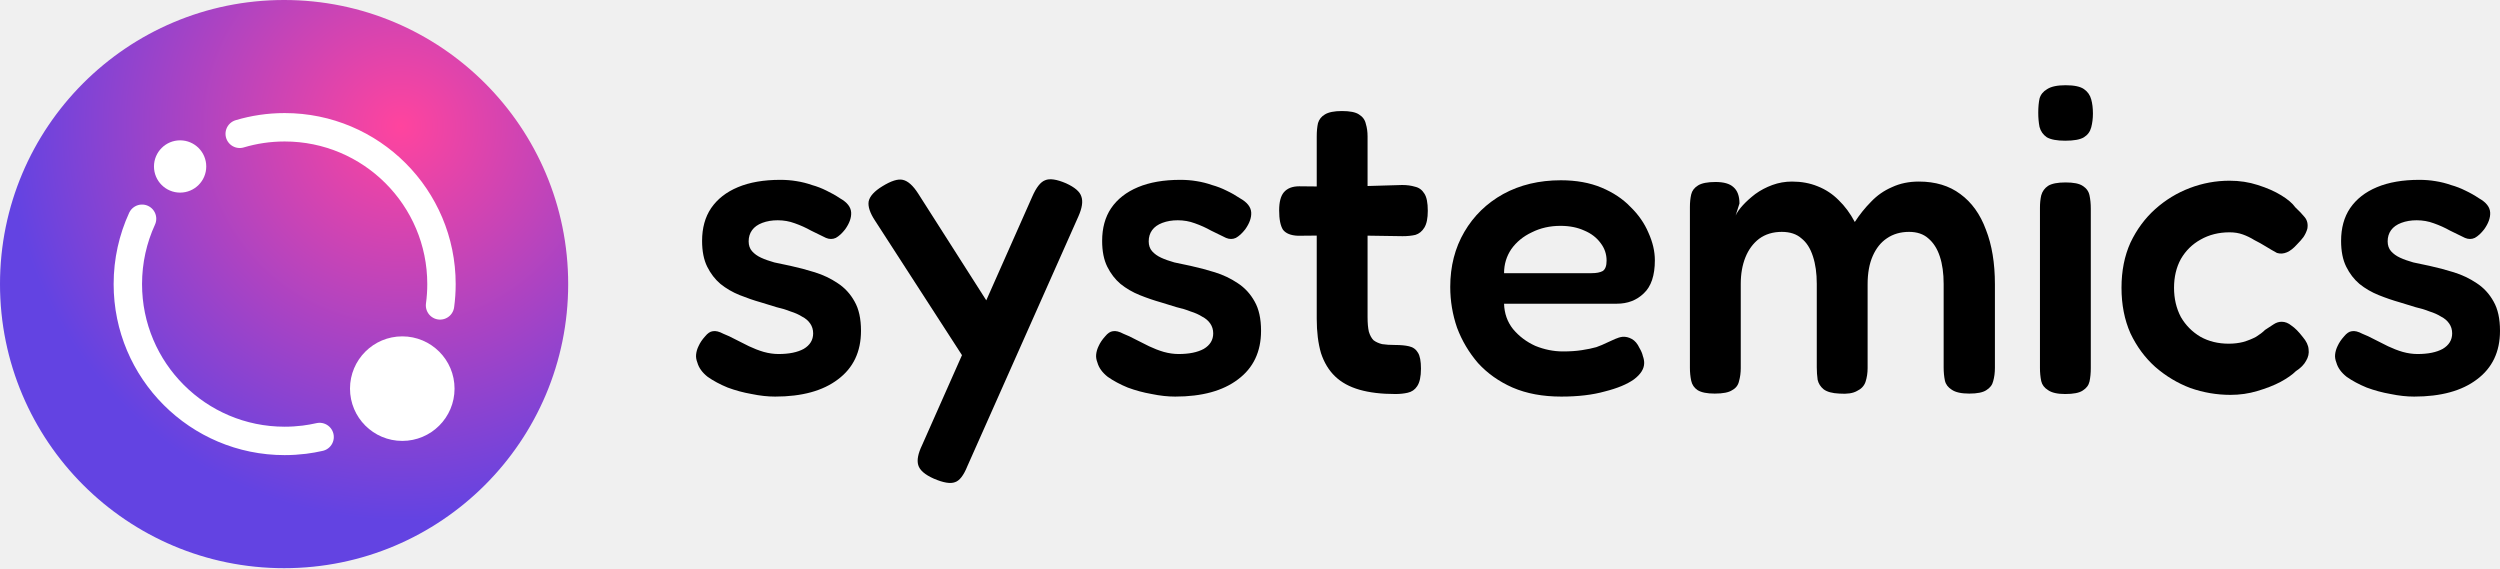
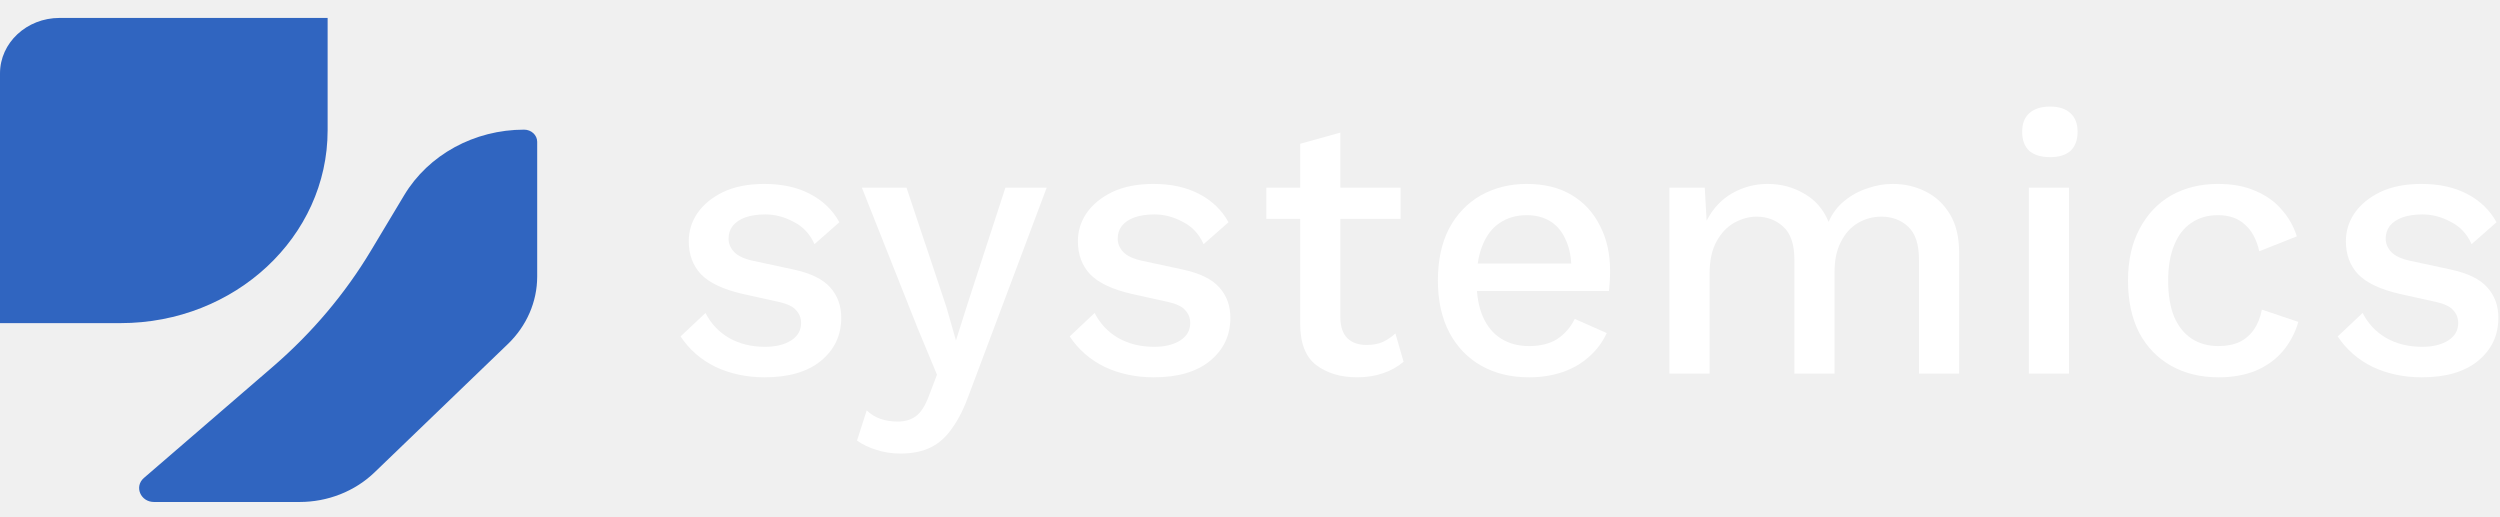
- <svg xmlns="http://www.w3.org/2000/svg" width="176" height="40" viewBox="0 0 176 40" fill="none">
-   <g clip-path="url(#clip0_976_277)">
-     <path d="M54.569 27.92C54.048 27.92 53.497 27.86 52.916 27.739C52.334 27.638 51.773 27.486 51.231 27.285C50.69 27.063 50.219 26.81 49.818 26.528C49.437 26.225 49.197 25.892 49.096 25.529C49.016 25.327 48.986 25.135 49.006 24.953C49.026 24.751 49.086 24.55 49.187 24.348C49.287 24.126 49.437 23.904 49.638 23.682C49.818 23.46 49.998 23.338 50.179 23.318C50.379 23.278 50.63 23.338 50.931 23.5C51.191 23.601 51.472 23.732 51.773 23.894C52.093 24.055 52.414 24.217 52.735 24.378C53.076 24.54 53.417 24.671 53.758 24.772C54.118 24.873 54.469 24.923 54.81 24.923C55.552 24.923 56.143 24.802 56.584 24.56C57.025 24.297 57.246 23.934 57.246 23.47C57.246 23.207 57.176 22.975 57.035 22.773C56.895 22.572 56.705 22.41 56.464 22.289C56.243 22.148 55.973 22.026 55.652 21.926C55.351 21.805 55.02 21.704 54.66 21.623C54.319 21.522 53.958 21.411 53.577 21.29C53.076 21.148 52.575 20.977 52.073 20.775C51.572 20.573 51.121 20.311 50.72 19.988C50.339 19.665 50.029 19.261 49.788 18.777C49.547 18.292 49.427 17.687 49.427 16.96C49.427 16.052 49.638 15.285 50.059 14.659C50.5 14.013 51.131 13.519 51.953 13.176C52.775 12.832 53.767 12.661 54.93 12.661C55.331 12.661 55.712 12.691 56.073 12.752C56.454 12.812 56.815 12.903 57.156 13.024C57.517 13.125 57.857 13.256 58.178 13.418C58.519 13.579 58.84 13.761 59.141 13.963C59.642 14.245 59.902 14.578 59.922 14.962C59.942 15.325 59.802 15.719 59.501 16.143C59.281 16.425 59.06 16.627 58.84 16.748C58.619 16.849 58.389 16.849 58.148 16.748C57.827 16.587 57.477 16.415 57.096 16.234C56.735 16.032 56.354 15.86 55.953 15.719C55.572 15.578 55.171 15.507 54.75 15.507C54.349 15.507 53.988 15.568 53.667 15.689C53.346 15.81 53.106 15.981 52.946 16.203C52.785 16.425 52.705 16.688 52.705 16.991C52.705 17.273 52.785 17.505 52.946 17.687C53.106 17.869 53.316 18.02 53.577 18.141C53.838 18.262 54.148 18.373 54.509 18.474C54.87 18.555 55.251 18.636 55.652 18.716C56.213 18.837 56.785 18.989 57.366 19.17C57.948 19.352 58.479 19.604 58.96 19.927C59.461 20.25 59.862 20.684 60.163 21.229C60.464 21.754 60.614 22.44 60.614 23.288C60.614 24.762 60.073 25.902 58.99 26.709C57.928 27.517 56.454 27.92 54.569 27.92Z" fill="black" />
-     <path d="M65.755 33.703C65.113 33.421 64.742 33.098 64.642 32.734C64.542 32.391 64.632 31.927 64.913 31.342L72.671 13.842C72.952 13.196 73.253 12.812 73.574 12.691C73.894 12.55 74.386 12.62 75.047 12.903C75.669 13.186 76.03 13.499 76.13 13.842C76.25 14.185 76.18 14.649 75.919 15.234L68.1 32.825C67.84 33.471 67.549 33.845 67.228 33.946C66.908 34.067 66.416 33.986 65.755 33.703ZM68.552 26.285L61.605 15.537C61.244 14.992 61.094 14.538 61.154 14.175C61.234 13.811 61.555 13.458 62.116 13.115C62.737 12.732 63.219 12.58 63.559 12.661C63.92 12.742 64.281 13.065 64.642 13.63L70.145 22.259L68.552 26.285Z" fill="black" />
-     <path d="M82.733 27.92C82.212 27.92 81.66 27.86 81.079 27.739C80.498 27.638 79.936 27.486 79.395 27.285C78.854 27.063 78.383 26.81 77.982 26.528C77.601 26.225 77.36 25.892 77.26 25.529C77.18 25.327 77.15 25.135 77.17 24.953C77.19 24.751 77.25 24.55 77.35 24.348C77.45 24.126 77.601 23.904 77.801 23.682C77.982 23.46 78.162 23.338 78.343 23.318C78.543 23.278 78.794 23.338 79.094 23.5C79.355 23.601 79.636 23.732 79.936 23.894C80.257 24.055 80.578 24.217 80.899 24.378C81.24 24.54 81.58 24.671 81.921 24.772C82.282 24.873 82.633 24.923 82.974 24.923C83.716 24.923 84.307 24.802 84.748 24.56C85.189 24.297 85.41 23.934 85.41 23.47C85.41 23.207 85.339 22.975 85.199 22.773C85.059 22.572 84.868 22.41 84.628 22.289C84.407 22.148 84.136 22.026 83.816 21.926C83.515 21.805 83.184 21.704 82.823 21.623C82.483 21.522 82.122 21.411 81.741 21.29C81.24 21.148 80.738 20.977 80.237 20.775C79.736 20.573 79.285 20.311 78.884 19.988C78.503 19.665 78.192 19.261 77.952 18.777C77.711 18.292 77.591 17.687 77.591 16.96C77.591 16.052 77.801 15.285 78.222 14.659C78.663 14.013 79.295 13.519 80.117 13.176C80.939 12.832 81.931 12.661 83.094 12.661C83.495 12.661 83.876 12.691 84.237 12.752C84.618 12.812 84.979 12.903 85.319 13.024C85.68 13.125 86.021 13.256 86.342 13.418C86.683 13.579 87.003 13.761 87.304 13.963C87.805 14.245 88.066 14.578 88.086 14.962C88.106 15.325 87.966 15.719 87.665 16.143C87.445 16.425 87.224 16.627 87.003 16.748C86.783 16.849 86.552 16.849 86.312 16.748C85.991 16.587 85.64 16.415 85.259 16.234C84.898 16.032 84.517 15.86 84.117 15.719C83.736 15.578 83.335 15.507 82.914 15.507C82.513 15.507 82.152 15.568 81.831 15.689C81.51 15.81 81.27 15.981 81.109 16.203C80.949 16.425 80.869 16.688 80.869 16.991C80.869 17.273 80.949 17.505 81.109 17.687C81.27 17.869 81.48 18.02 81.741 18.141C82.001 18.262 82.312 18.373 82.673 18.474C83.034 18.555 83.415 18.636 83.816 18.716C84.377 18.837 84.948 18.989 85.53 19.17C86.111 19.352 86.643 19.604 87.124 19.927C87.625 20.25 88.026 20.684 88.327 21.229C88.627 21.754 88.778 22.44 88.778 23.288C88.778 24.762 88.236 25.902 87.154 26.709C86.091 27.517 84.618 27.92 82.733 27.92Z" fill="black" />
-     <path d="M98.231 27.739C97.249 27.739 96.407 27.638 95.705 27.436C95.004 27.234 94.432 26.921 93.991 26.497C93.55 26.073 93.219 25.529 92.999 24.863C92.798 24.176 92.698 23.369 92.698 22.44V9.603C92.698 9.24 92.728 8.927 92.788 8.664C92.868 8.402 93.029 8.2 93.269 8.059C93.53 7.897 93.931 7.817 94.472 7.817C95.034 7.817 95.435 7.897 95.675 8.059C95.936 8.22 96.096 8.442 96.156 8.725C96.237 8.987 96.277 9.28 96.277 9.603V22.319C96.277 22.743 96.307 23.086 96.367 23.349C96.447 23.611 96.557 23.813 96.698 23.954C96.858 24.075 97.058 24.166 97.299 24.227C97.56 24.267 97.871 24.287 98.231 24.287C98.612 24.287 98.933 24.317 99.194 24.378C99.474 24.439 99.685 24.59 99.825 24.832C99.966 25.054 100.036 25.428 100.036 25.952C100.036 26.518 99.945 26.931 99.765 27.194C99.605 27.436 99.384 27.587 99.103 27.648C98.843 27.709 98.552 27.739 98.231 27.739ZM91.465 13.115L94.562 13.145L98.713 13.024C99.053 13.024 99.354 13.065 99.615 13.145C99.895 13.206 100.116 13.367 100.276 13.63C100.437 13.872 100.517 14.276 100.517 14.841C100.517 15.366 100.437 15.759 100.276 16.022C100.116 16.284 99.905 16.456 99.645 16.536C99.384 16.597 99.083 16.627 98.743 16.627L94.713 16.567L91.375 16.597C90.874 16.577 90.523 16.435 90.322 16.173C90.142 15.89 90.052 15.436 90.052 14.811C90.052 14.225 90.162 13.801 90.382 13.539C90.623 13.256 90.984 13.115 91.465 13.115Z" fill="black" />
-     <path d="M109.916 27.92C108.613 27.92 107.47 27.709 106.488 27.285C105.526 26.861 104.714 26.285 104.052 25.559C103.41 24.812 102.919 23.984 102.578 23.076C102.258 22.148 102.097 21.189 102.097 20.2C102.097 18.747 102.428 17.455 103.09 16.324C103.751 15.194 104.663 14.306 105.826 13.66C107.009 13.014 108.362 12.691 109.886 12.691C110.969 12.691 111.921 12.863 112.743 13.206C113.565 13.549 114.247 14.003 114.788 14.568C115.349 15.113 115.77 15.719 116.051 16.385C116.352 17.051 116.502 17.697 116.502 18.323C116.502 19.392 116.241 20.17 115.72 20.654C115.219 21.138 114.587 21.381 113.826 21.381H105.886C105.906 22.067 106.117 22.662 106.518 23.167C106.939 23.672 107.46 24.065 108.082 24.348C108.723 24.61 109.375 24.741 110.036 24.741C110.538 24.741 110.979 24.711 111.36 24.651C111.761 24.59 112.101 24.519 112.382 24.439C112.663 24.338 112.903 24.237 113.104 24.136C113.324 24.035 113.525 23.944 113.705 23.863C113.886 23.783 114.056 23.732 114.217 23.712C114.437 23.692 114.658 23.742 114.878 23.863C115.099 23.984 115.279 24.196 115.419 24.499C115.54 24.701 115.62 24.893 115.66 25.074C115.72 25.236 115.75 25.397 115.75 25.559C115.75 25.962 115.51 26.346 115.029 26.709C114.547 27.052 113.866 27.335 112.984 27.557C112.122 27.799 111.099 27.92 109.916 27.92ZM105.886 19.231H112.051C112.392 19.231 112.653 19.18 112.833 19.08C113.014 18.959 113.104 18.716 113.104 18.353C113.104 17.889 112.964 17.475 112.683 17.112C112.402 16.728 112.021 16.435 111.54 16.234C111.059 16.012 110.498 15.9 109.856 15.9C109.114 15.9 108.443 16.052 107.841 16.355C107.24 16.637 106.759 17.031 106.398 17.535C106.057 18.04 105.886 18.605 105.886 19.231Z" fill="black" />
-     <path d="M120.714 27.709C120.173 27.709 119.772 27.628 119.511 27.466C119.271 27.305 119.12 27.083 119.06 26.8C119 26.518 118.97 26.215 118.97 25.892V14.568C118.97 14.245 119 13.953 119.06 13.69C119.12 13.428 119.281 13.216 119.541 13.055C119.802 12.893 120.213 12.812 120.774 12.812C121.356 12.812 121.777 12.933 122.037 13.176C122.318 13.418 122.458 13.801 122.458 14.326L122.188 15.174C122.288 14.952 122.458 14.71 122.699 14.447C122.939 14.185 123.23 13.922 123.571 13.66C123.932 13.398 124.333 13.186 124.774 13.024C125.215 12.863 125.676 12.782 126.157 12.782C126.819 12.782 127.42 12.893 127.962 13.115C128.523 13.337 129.014 13.66 129.435 14.084C129.876 14.508 130.257 15.023 130.578 15.628C130.919 15.103 131.3 14.629 131.721 14.205C132.142 13.761 132.633 13.418 133.194 13.176C133.756 12.913 134.387 12.782 135.089 12.782C136.252 12.782 137.224 13.075 138.006 13.66C138.808 14.245 139.409 15.083 139.81 16.173C140.231 17.243 140.442 18.524 140.442 20.018V25.892C140.442 26.235 140.402 26.548 140.321 26.831C140.261 27.093 140.101 27.305 139.84 27.466C139.6 27.628 139.199 27.709 138.637 27.709C138.076 27.709 137.665 27.618 137.404 27.436C137.144 27.274 136.983 27.063 136.923 26.8C136.863 26.518 136.833 26.205 136.833 25.862V19.988C136.833 19.241 136.743 18.595 136.562 18.05C136.382 17.505 136.111 17.081 135.75 16.779C135.41 16.476 134.958 16.324 134.397 16.324C133.796 16.324 133.274 16.476 132.833 16.779C132.412 17.061 132.082 17.475 131.841 18.02C131.6 18.565 131.48 19.231 131.48 20.018V25.922C131.48 26.265 131.43 26.588 131.33 26.891C131.23 27.174 131.029 27.386 130.728 27.527C130.448 27.688 130.037 27.749 129.495 27.709C128.994 27.688 128.623 27.587 128.383 27.406C128.162 27.224 128.022 27.002 127.962 26.74C127.922 26.457 127.901 26.164 127.901 25.862V19.988C127.901 19.241 127.811 18.595 127.631 18.05C127.45 17.485 127.18 17.061 126.819 16.779C126.478 16.476 126.017 16.324 125.436 16.324C124.814 16.324 124.283 16.486 123.842 16.809C123.421 17.132 123.1 17.566 122.879 18.111C122.659 18.656 122.549 19.281 122.549 19.988V25.922C122.549 26.245 122.508 26.548 122.428 26.831C122.368 27.113 122.208 27.325 121.947 27.466C121.707 27.628 121.296 27.709 120.714 27.709Z" fill="black" />
-     <path d="M145.387 27.739C144.846 27.739 144.445 27.648 144.184 27.466C143.924 27.305 143.763 27.093 143.703 26.831C143.643 26.548 143.613 26.235 143.613 25.892V14.629C143.613 14.306 143.643 14.013 143.703 13.751C143.783 13.468 143.944 13.246 144.184 13.085C144.445 12.923 144.856 12.843 145.417 12.843C145.979 12.843 146.38 12.923 146.62 13.085C146.881 13.246 147.041 13.468 147.101 13.751C147.162 14.033 147.192 14.346 147.192 14.689V25.922C147.192 26.265 147.162 26.578 147.101 26.861C147.041 27.123 146.881 27.335 146.62 27.497C146.38 27.658 145.969 27.739 145.387 27.739ZM145.387 9.906C144.806 9.906 144.375 9.825 144.094 9.663C143.834 9.482 143.663 9.24 143.583 8.937C143.523 8.634 143.493 8.301 143.493 7.938C143.493 7.554 143.523 7.221 143.583 6.939C143.663 6.656 143.844 6.434 144.124 6.272C144.405 6.091 144.836 6 145.417 6C146.019 6 146.45 6.091 146.71 6.272C146.971 6.454 147.142 6.696 147.222 6.999C147.302 7.282 147.342 7.615 147.342 7.998C147.342 8.341 147.302 8.664 147.222 8.967C147.142 9.27 146.971 9.502 146.71 9.663C146.45 9.825 146.009 9.906 145.387 9.906Z" fill="black" />
-     <path d="M157.022 27.799C156.06 27.799 155.117 27.638 154.195 27.315C153.293 26.972 152.471 26.477 151.729 25.831C151.008 25.185 150.426 24.398 149.985 23.47C149.564 22.521 149.354 21.451 149.354 20.26C149.354 19.07 149.564 18.01 149.985 17.081C150.426 16.153 151.008 15.366 151.729 14.72C152.451 14.074 153.263 13.579 154.165 13.236C155.067 12.893 156 12.722 156.962 12.722C157.664 12.722 158.325 12.822 158.947 13.024C159.588 13.226 160.14 13.468 160.601 13.751C161.062 14.033 161.393 14.316 161.593 14.599C161.854 14.841 162.074 15.073 162.255 15.295C162.435 15.517 162.495 15.79 162.435 16.113C162.375 16.314 162.285 16.506 162.164 16.688C162.044 16.849 161.894 17.021 161.713 17.202C161.232 17.747 160.761 17.949 160.3 17.808C160.039 17.667 159.779 17.515 159.518 17.354C159.257 17.192 158.987 17.041 158.706 16.9C158.446 16.738 158.175 16.607 157.894 16.506C157.614 16.405 157.303 16.355 156.962 16.355C156.2 16.355 155.518 16.526 154.917 16.869C154.336 17.192 153.874 17.646 153.534 18.232C153.213 18.817 153.052 19.493 153.052 20.26C153.052 21.027 153.213 21.714 153.534 22.319C153.874 22.905 154.336 23.369 154.917 23.712C155.498 24.035 156.16 24.196 156.902 24.196C157.263 24.196 157.603 24.156 157.924 24.075C158.265 23.974 158.566 23.853 158.826 23.712C159.087 23.55 159.298 23.389 159.458 23.227C159.678 23.086 159.879 22.955 160.059 22.834C160.24 22.713 160.43 22.652 160.631 22.652C160.871 22.652 161.102 22.743 161.322 22.925C161.563 23.086 161.824 23.349 162.104 23.712C162.365 24.015 162.505 24.307 162.525 24.59C162.565 24.872 162.505 25.145 162.345 25.407C162.205 25.67 161.964 25.912 161.623 26.134C161.383 26.376 161.022 26.629 160.541 26.891C160.079 27.133 159.538 27.345 158.917 27.527C158.315 27.709 157.684 27.799 157.022 27.799Z" fill="black" />
-     <path d="M169.955 27.92C169.434 27.92 168.883 27.86 168.301 27.739C167.72 27.638 167.159 27.486 166.617 27.285C166.076 27.063 165.605 26.81 165.204 26.528C164.823 26.225 164.582 25.892 164.482 25.529C164.402 25.327 164.372 25.135 164.392 24.953C164.412 24.751 164.472 24.55 164.572 24.348C164.673 24.126 164.823 23.904 165.023 23.682C165.204 23.46 165.384 23.338 165.565 23.318C165.765 23.278 166.016 23.338 166.317 23.5C166.577 23.601 166.858 23.732 167.159 23.894C167.479 24.055 167.8 24.217 168.121 24.378C168.462 24.54 168.803 24.671 169.143 24.772C169.504 24.873 169.855 24.923 170.196 24.923C170.938 24.923 171.529 24.802 171.97 24.56C172.411 24.297 172.632 23.934 172.632 23.47C172.632 23.207 172.562 22.975 172.421 22.773C172.281 22.572 172.091 22.41 171.85 22.289C171.629 22.148 171.359 22.026 171.038 21.926C170.737 21.805 170.406 21.704 170.046 21.623C169.705 21.522 169.344 21.411 168.963 21.29C168.462 21.148 167.961 20.977 167.459 20.775C166.958 20.573 166.507 20.311 166.106 19.988C165.725 19.665 165.414 19.261 165.174 18.777C164.933 18.292 164.813 17.687 164.813 16.96C164.813 16.052 165.024 15.285 165.445 14.659C165.886 14.013 166.517 13.519 167.339 13.176C168.161 12.832 169.153 12.661 170.316 12.661C170.717 12.661 171.098 12.691 171.459 12.752C171.84 12.812 172.201 12.903 172.542 13.024C172.903 13.125 173.243 13.256 173.564 13.418C173.905 13.579 174.226 13.761 174.526 13.963C175.028 14.245 175.288 14.578 175.308 14.962C175.328 15.325 175.188 15.719 174.887 16.143C174.667 16.425 174.446 16.627 174.226 16.748C174.005 16.849 173.775 16.849 173.534 16.748C173.213 16.587 172.862 16.415 172.481 16.234C172.121 16.032 171.74 15.86 171.339 15.719C170.958 15.578 170.557 15.507 170.136 15.507C169.735 15.507 169.374 15.568 169.053 15.689C168.732 15.81 168.492 15.981 168.331 16.203C168.171 16.425 168.091 16.688 168.091 16.991C168.091 17.273 168.171 17.505 168.331 17.687C168.492 17.869 168.702 18.02 168.963 18.141C169.224 18.262 169.534 18.373 169.895 18.474C170.256 18.555 170.637 18.636 171.038 18.716C171.599 18.837 172.171 18.989 172.752 19.17C173.334 19.352 173.865 19.604 174.346 19.927C174.847 20.25 175.248 20.684 175.549 21.229C175.85 21.754 176 22.44 176 23.288C176 24.762 175.459 25.902 174.376 26.709C173.314 27.517 171.84 27.92 169.955 27.92Z" fill="black" />
-     <path d="M40 20C40 31.046 31.046 40 20 40C8.954 40 0 31.046 0 20C0 8.954 8.954 0 20 0C31.046 0 40 8.954 40 20Z" fill="url(#paint0_radial_976_277)" />
-     <path d="M10.001 15.4C9.358 16.8 9 18.358 9 20C9 26.097 13.943 31.04 20.04 31.04C20.507 31.04 20.968 31.011 21.42 30.955C21.786 30.909 22.146 30.845 22.5 30.765M16.876 9.42C17.878 9.121 18.941 8.96 20.04 8.96C26.137 8.96 31.08 13.903 31.08 20C31.08 20.509 31.046 21.009 30.979 21.5" stroke="white" stroke-width="2" stroke-linecap="round" />
-     <circle cx="12.68" cy="11.72" r="1.84" fill="white" />
-     <circle cx="28.32" cy="27.36" r="3.68" fill="white" />
-   </g>
-   <defs>
-     <radialGradient id="paint0_radial_976_277" cx="0" cy="0" r="1" gradientUnits="userSpaceOnUse" gradientTransform="translate(28.2143 8.92857) rotate(129.237) scale(27.6665)">
-       <stop stop-color="#FF449E" />
-       <stop offset="1" stop-color="#6343E2" />
-     </radialGradient>
-     <clipPath id="clip0_976_277">
-       <rect width="176" height="40" fill="white" />
-     </clipPath>
-   </defs>
+ <svg xmlns="http://www.w3.org/2000/svg" width="121" height="25" viewBox="0 0 121 25" fill="none">
+   <path d="M37.008 18.262C36.144 18.262 35.352 18.094 34.632 17.758C33.924 17.41 33.36 16.918 32.94 16.282L34.146 15.148C34.41 15.664 34.788 16.066 35.28 16.354C35.784 16.642 36.366 16.786 37.026 16.786C37.542 16.786 37.962 16.684 38.286 16.48C38.61 16.276 38.772 15.994 38.772 15.634C38.772 15.394 38.694 15.19 38.538 15.022C38.394 14.842 38.106 14.704 37.674 14.608L35.964 14.23C35.016 14.014 34.338 13.696 33.93 13.276C33.534 12.856 33.336 12.322 33.336 11.674C33.336 11.182 33.474 10.732 33.75 10.324C34.038 9.904 34.452 9.562 34.992 9.298C35.544 9.034 36.21 8.902 36.99 8.902C37.854 8.902 38.592 9.064 39.204 9.388C39.828 9.712 40.302 10.168 40.626 10.756L39.42 11.818C39.204 11.326 38.868 10.966 38.412 10.738C37.968 10.498 37.512 10.378 37.044 10.378C36.672 10.378 36.348 10.426 36.072 10.522C35.808 10.618 35.604 10.756 35.46 10.936C35.328 11.116 35.262 11.32 35.262 11.548C35.262 11.788 35.352 12.004 35.532 12.196C35.712 12.388 36.024 12.532 36.468 12.628L38.394 13.042C39.234 13.222 39.828 13.51 40.176 13.906C40.536 14.302 40.716 14.794 40.716 15.382C40.716 16.234 40.386 16.93 39.726 17.47C39.078 17.998 38.172 18.262 37.008 18.262Z" fill="white" />
+   <path d="M50.66 9.082L46.916 19.054C46.676 19.726 46.406 20.272 46.106 20.692C45.818 21.124 45.47 21.442 45.062 21.646C44.654 21.85 44.162 21.952 43.586 21.952C43.166 21.952 42.776 21.892 42.416 21.772C42.056 21.664 41.744 21.514 41.48 21.322L41.948 19.864C42.152 20.056 42.38 20.194 42.632 20.278C42.884 20.362 43.154 20.404 43.442 20.404C43.802 20.404 44.102 20.314 44.342 20.134C44.582 19.954 44.792 19.618 44.972 19.126L45.35 18.136L44.414 15.886L41.714 9.082H43.874L45.8 14.842L46.268 16.48L46.826 14.716L48.662 9.082H50.66Z" fill="white" />
+   <path d="M55.842 18.262C54.978 18.262 54.186 18.094 53.466 17.758C52.758 17.41 52.194 16.918 51.774 16.282L52.98 15.148C53.244 15.664 53.622 16.066 54.114 16.354C54.618 16.642 55.2 16.786 55.86 16.786C56.376 16.786 56.796 16.684 57.12 16.48C57.444 16.276 57.606 15.994 57.606 15.634C57.606 15.394 57.528 15.19 57.372 15.022C57.228 14.842 56.94 14.704 56.508 14.608L54.798 14.23C53.85 14.014 53.172 13.696 52.764 13.276C52.368 12.856 52.17 12.322 52.17 11.674C52.17 11.182 52.308 10.732 52.584 10.324C52.872 9.904 53.286 9.562 53.826 9.298C54.378 9.034 55.044 8.902 55.824 8.902C56.688 8.902 57.426 9.064 58.038 9.388C58.662 9.712 59.136 10.168 59.46 10.756L58.254 11.818C58.038 11.326 57.702 10.966 57.246 10.738C56.802 10.498 56.346 10.378 55.878 10.378C55.506 10.378 55.182 10.426 54.906 10.522C54.642 10.618 54.438 10.756 54.294 10.936C54.162 11.116 54.096 11.32 54.096 11.548C54.096 11.788 54.186 12.004 54.366 12.196C54.546 12.388 54.858 12.532 55.302 12.628L57.228 13.042C58.068 13.222 58.662 13.51 59.01 13.906C59.37 14.302 59.55 14.794 59.55 15.382C59.55 16.234 59.22 16.93 58.56 17.47C57.912 17.998 57.006 18.262 55.842 18.262Z" fill="white" />
+   <path d="M64.873 6.418V15.346C64.873 15.802 64.987 16.144 65.215 16.372C65.443 16.588 65.749 16.696 66.133 16.696C66.445 16.696 66.709 16.648 66.925 16.552C67.153 16.444 67.357 16.306 67.537 16.138L67.933 17.506C67.657 17.746 67.327 17.932 66.943 18.064C66.559 18.196 66.139 18.262 65.683 18.262C64.891 18.262 64.231 18.064 63.703 17.668C63.187 17.272 62.929 16.606 62.929 15.67V6.958L64.873 6.418ZM67.789 9.082V10.594H61.291V9.082H67.789Z" fill="white" />
+   <path d="M74.004 18.262C73.128 18.262 72.36 18.076 71.7 17.704C71.04 17.332 70.524 16.798 70.152 16.102C69.78 15.394 69.594 14.554 69.594 13.582C69.594 12.598 69.774 11.758 70.134 11.062C70.506 10.366 71.016 9.832 71.664 9.46C72.324 9.088 73.068 8.902 73.896 8.902C74.748 8.902 75.474 9.082 76.074 9.442C76.674 9.802 77.13 10.3 77.442 10.936C77.766 11.56 77.928 12.28 77.928 13.096C77.928 13.3 77.922 13.486 77.91 13.654C77.898 13.822 77.886 13.966 77.874 14.086H70.854V12.754H77.01L76.056 13.042C76.056 12.478 75.966 12.004 75.786 11.62C75.618 11.224 75.372 10.924 75.048 10.72C74.724 10.516 74.34 10.414 73.896 10.414C73.392 10.414 72.954 10.54 72.582 10.792C72.222 11.032 71.946 11.392 71.754 11.872C71.562 12.34 71.466 12.916 71.466 13.6C71.466 14.284 71.568 14.86 71.772 15.328C71.976 15.796 72.27 16.15 72.654 16.39C73.038 16.63 73.488 16.75 74.004 16.75C74.556 16.75 75.012 16.636 75.372 16.408C75.732 16.168 76.014 15.844 76.218 15.436L77.766 16.12C77.562 16.564 77.274 16.948 76.902 17.272C76.542 17.596 76.116 17.842 75.624 18.01C75.132 18.178 74.592 18.262 74.004 18.262Z" fill="white" />
+   <path d="M80.8 18.082V9.082H82.51L82.6 10.684C82.9 10.096 83.314 9.652 83.842 9.352C84.37 9.052 84.94 8.902 85.552 8.902C86.2 8.902 86.788 9.058 87.316 9.37C87.856 9.67 88.252 10.126 88.504 10.738C88.684 10.33 88.936 9.994 89.26 9.73C89.596 9.454 89.968 9.25 90.376 9.118C90.784 8.974 91.192 8.902 91.6 8.902C92.176 8.902 92.704 9.022 93.184 9.262C93.676 9.502 94.072 9.868 94.372 10.36C94.672 10.852 94.822 11.476 94.822 12.232V18.082H92.878V12.556C92.878 11.824 92.704 11.296 92.356 10.972C92.008 10.648 91.576 10.486 91.06 10.486C90.652 10.486 90.274 10.588 89.926 10.792C89.578 10.996 89.302 11.302 89.098 11.71C88.894 12.106 88.792 12.586 88.792 13.15V18.082H86.848V12.556C86.848 11.824 86.668 11.296 86.308 10.972C85.96 10.648 85.528 10.486 85.012 10.486C84.664 10.486 84.31 10.582 83.95 10.774C83.602 10.966 83.314 11.266 83.086 11.674C82.858 12.082 82.744 12.61 82.744 13.258V18.082H80.8Z" fill="white" />
+   <path d="M100.141 9.082V18.082H98.197V9.082H100.141ZM99.223 7.606C98.791 7.606 98.455 7.504 98.215 7.3C97.987 7.084 97.873 6.778 97.873 6.382C97.873 5.986 97.987 5.686 98.215 5.482C98.455 5.266 98.791 5.158 99.223 5.158C99.655 5.158 99.985 5.266 100.213 5.482C100.441 5.686 100.555 5.986 100.555 6.382C100.555 6.778 100.441 7.084 100.213 7.3C99.985 7.504 99.655 7.606 99.223 7.606Z" fill="white" />
+   <path d="M107.351 8.902C108.059 8.902 108.665 9.016 109.169 9.244C109.685 9.46 110.105 9.76 110.429 10.144C110.765 10.516 111.011 10.948 111.167 11.44L109.349 12.16C109.217 11.584 108.983 11.152 108.647 10.864C108.323 10.564 107.891 10.414 107.351 10.414C106.847 10.414 106.415 10.54 106.055 10.792C105.695 11.032 105.419 11.392 105.227 11.872C105.035 12.34 104.939 12.916 104.939 13.6C104.939 14.272 105.035 14.848 105.227 15.328C105.431 15.796 105.713 16.15 106.073 16.39C106.445 16.63 106.877 16.75 107.369 16.75C107.765 16.75 108.107 16.684 108.395 16.552C108.683 16.408 108.917 16.204 109.097 15.94C109.277 15.676 109.403 15.358 109.475 14.986L111.239 15.58C111.083 16.12 110.831 16.594 110.483 17.002C110.147 17.398 109.715 17.71 109.187 17.938C108.659 18.154 108.059 18.262 107.387 18.262C106.511 18.262 105.743 18.076 105.083 17.704C104.423 17.332 103.907 16.798 103.535 16.102C103.175 15.394 102.995 14.554 102.995 13.582C102.995 12.61 103.181 11.776 103.553 11.08C103.925 10.372 104.435 9.832 105.083 9.46C105.743 9.088 106.499 8.902 107.351 8.902Z" fill="white" />
+   <path d="M117.213 18.262C116.349 18.262 115.557 18.094 114.837 17.758C114.129 17.41 113.565 16.918 113.145 16.282L114.351 15.148C114.615 15.664 114.993 16.066 115.485 16.354C115.989 16.642 116.571 16.786 117.231 16.786C117.747 16.786 118.167 16.684 118.491 16.48C118.815 16.276 118.977 15.994 118.977 15.634C118.977 15.394 118.899 15.19 118.743 15.022C118.599 14.842 118.311 14.704 117.879 14.608L116.169 14.23C115.221 14.014 114.543 13.696 114.135 13.276C113.739 12.856 113.541 12.322 113.541 11.674C113.541 11.182 113.679 10.732 113.955 10.324C114.243 9.904 114.657 9.562 115.197 9.298C115.749 9.034 116.415 8.902 117.195 8.902C118.059 8.902 118.797 9.064 119.409 9.388C120.033 9.712 120.507 10.168 120.831 10.756L119.625 11.818C119.409 11.326 119.073 10.966 118.617 10.738C118.173 10.498 117.717 10.378 117.249 10.378C116.877 10.378 116.553 10.426 116.277 10.522C116.013 10.618 115.809 10.756 115.665 10.936C115.533 11.116 115.467 11.32 115.467 11.548C115.467 11.788 115.557 12.004 115.737 12.196C115.917 12.388 116.229 12.532 116.673 12.628L118.599 13.042C119.439 13.222 120.033 13.51 120.381 13.906C120.741 14.302 120.921 14.794 120.921 15.382C120.921 16.234 120.591 16.93 119.931 17.47C119.283 17.998 118.377 18.262 117.213 18.262Z" fill="white" />
+   <path d="M0 3.554C0 2.071 1.291 0.868 2.883 0.868H15.857V6.307C15.857 11.461 11.371 15.639 5.838 15.639H0V3.554Z" fill="#3065C0" />
+   <path d="M19.564 9.446C20.739 7.488 22.959 6.275 25.367 6.275C25.716 6.275 26 6.539 26 6.865V13.384C26 14.604 25.491 15.776 24.58 16.652L18.125 22.865C17.174 23.78 15.866 24.296 14.499 24.296H7.456C6.8 24.296 6.485 23.547 6.966 23.132L13.214 17.742C15.1 16.114 16.7 14.221 17.954 12.13L19.564 9.446Z" fill="#3065C0" />
</svg>
